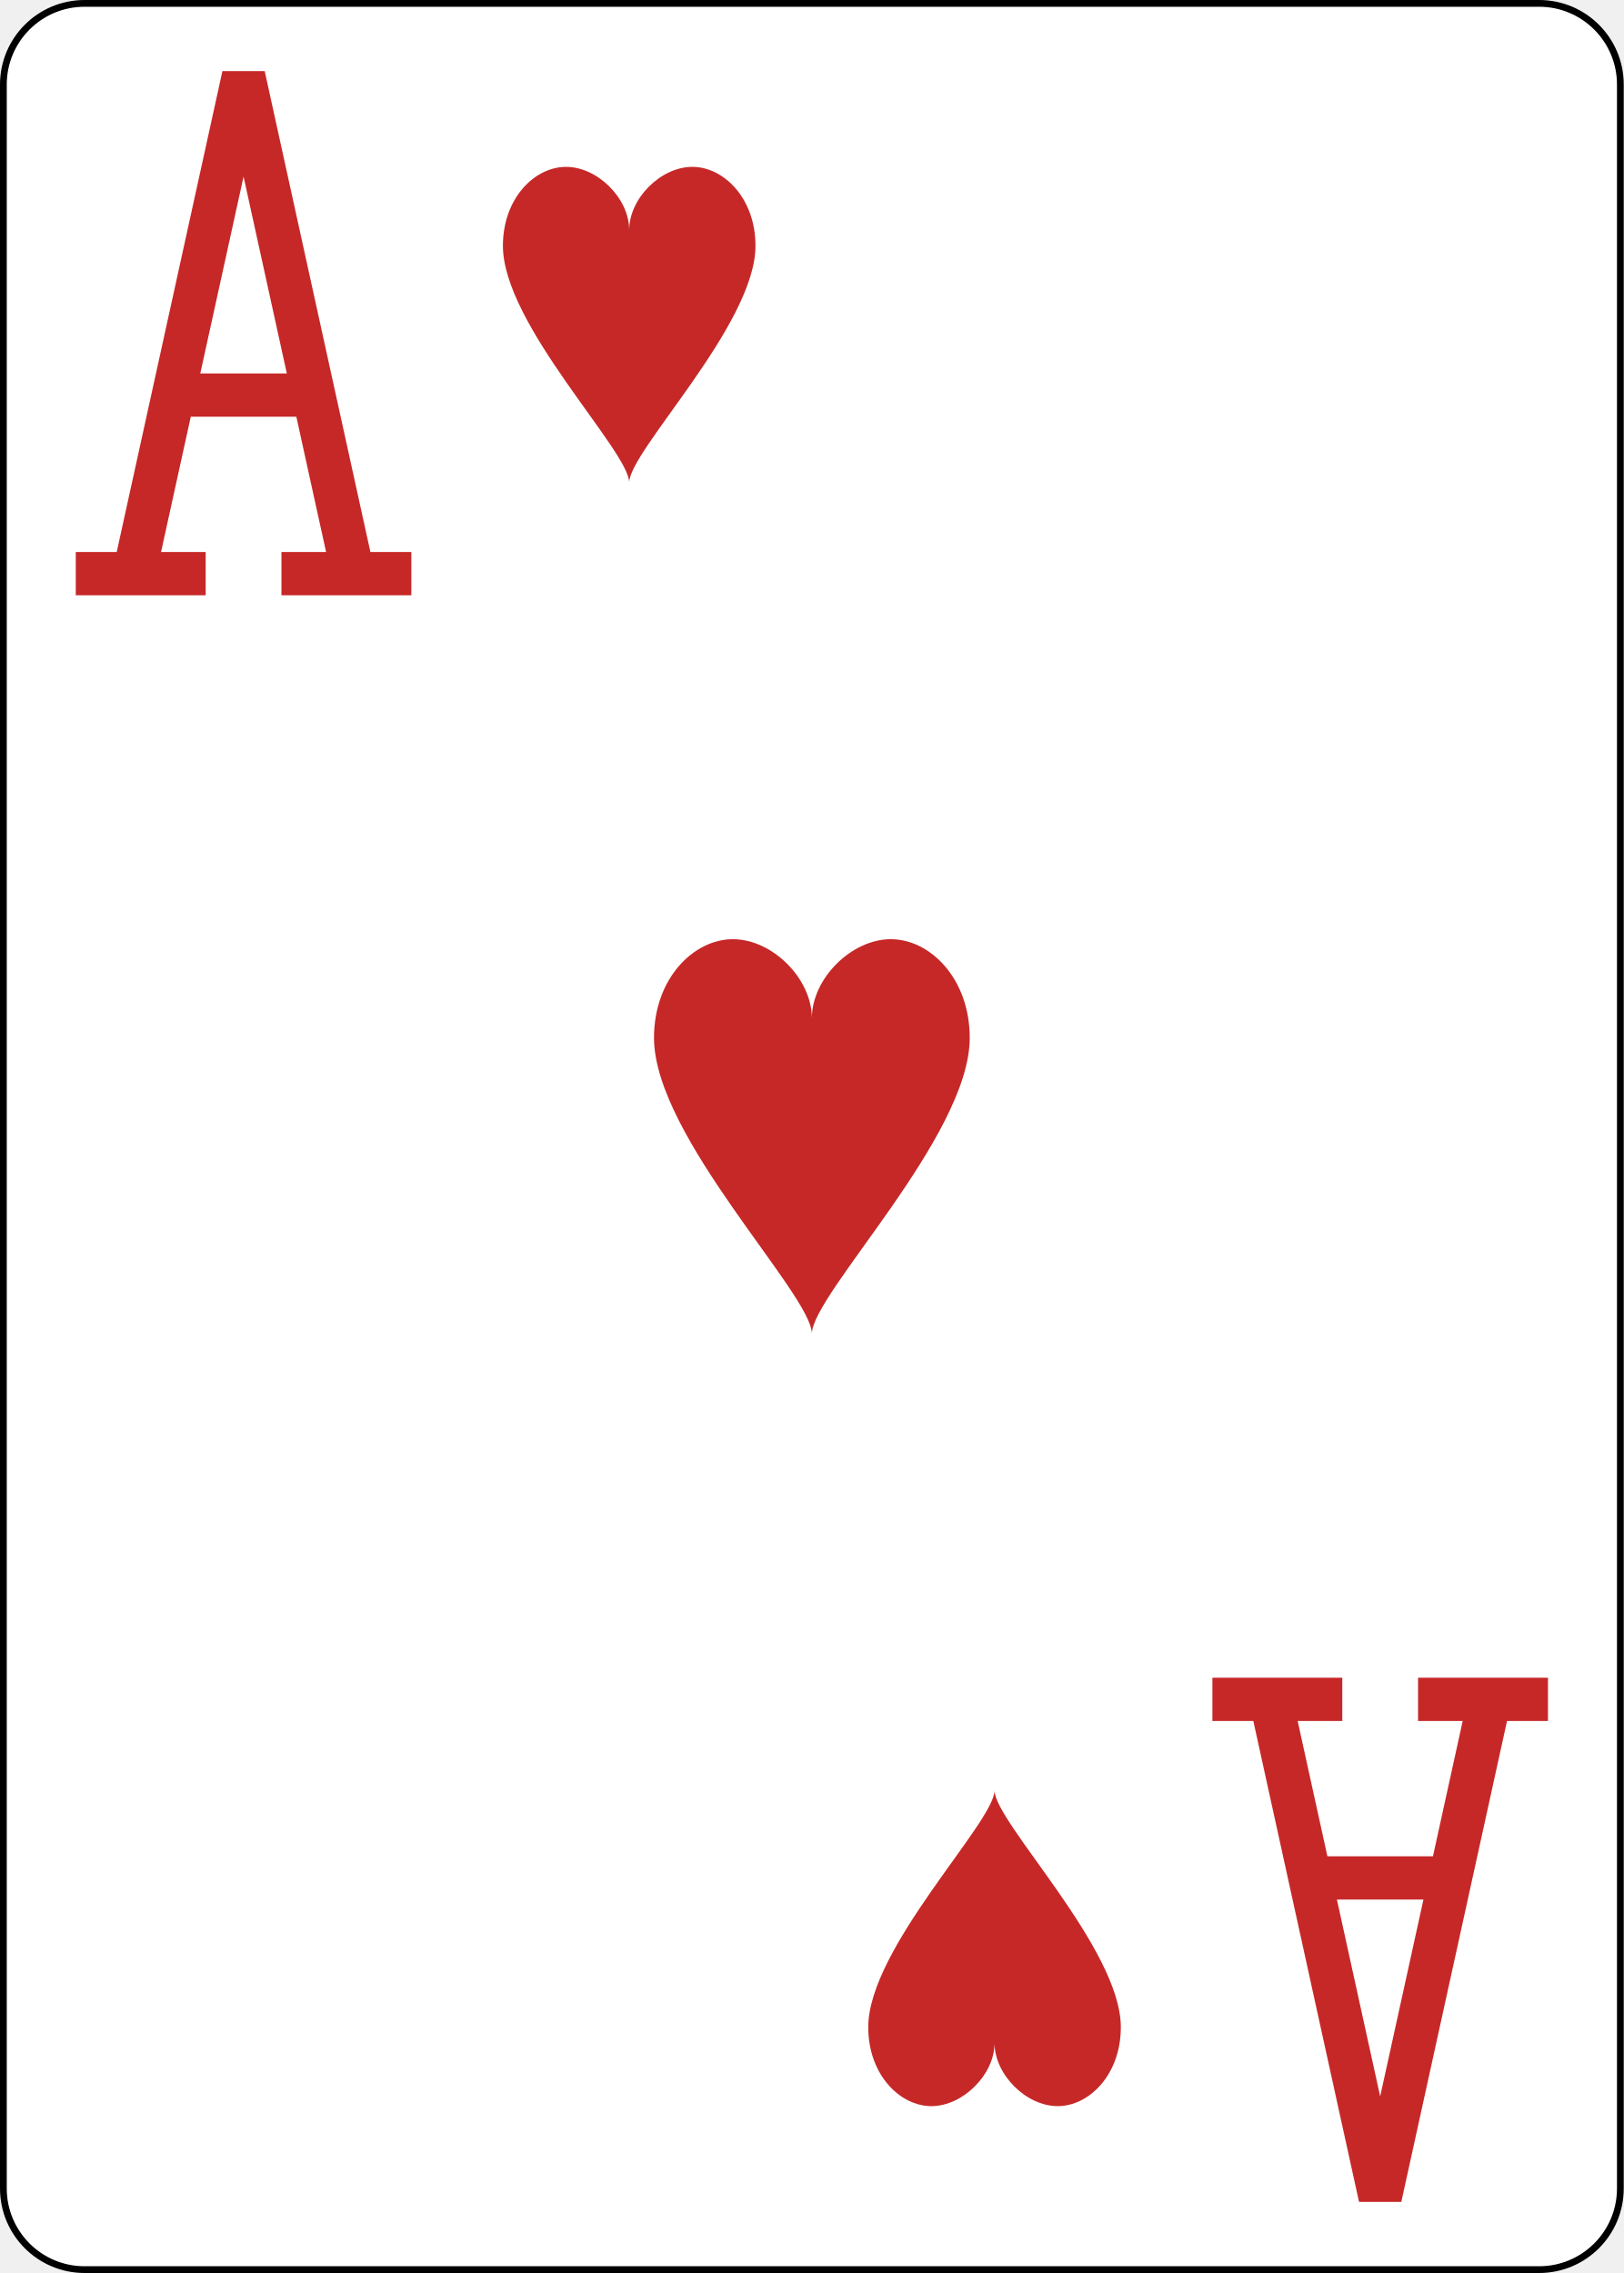
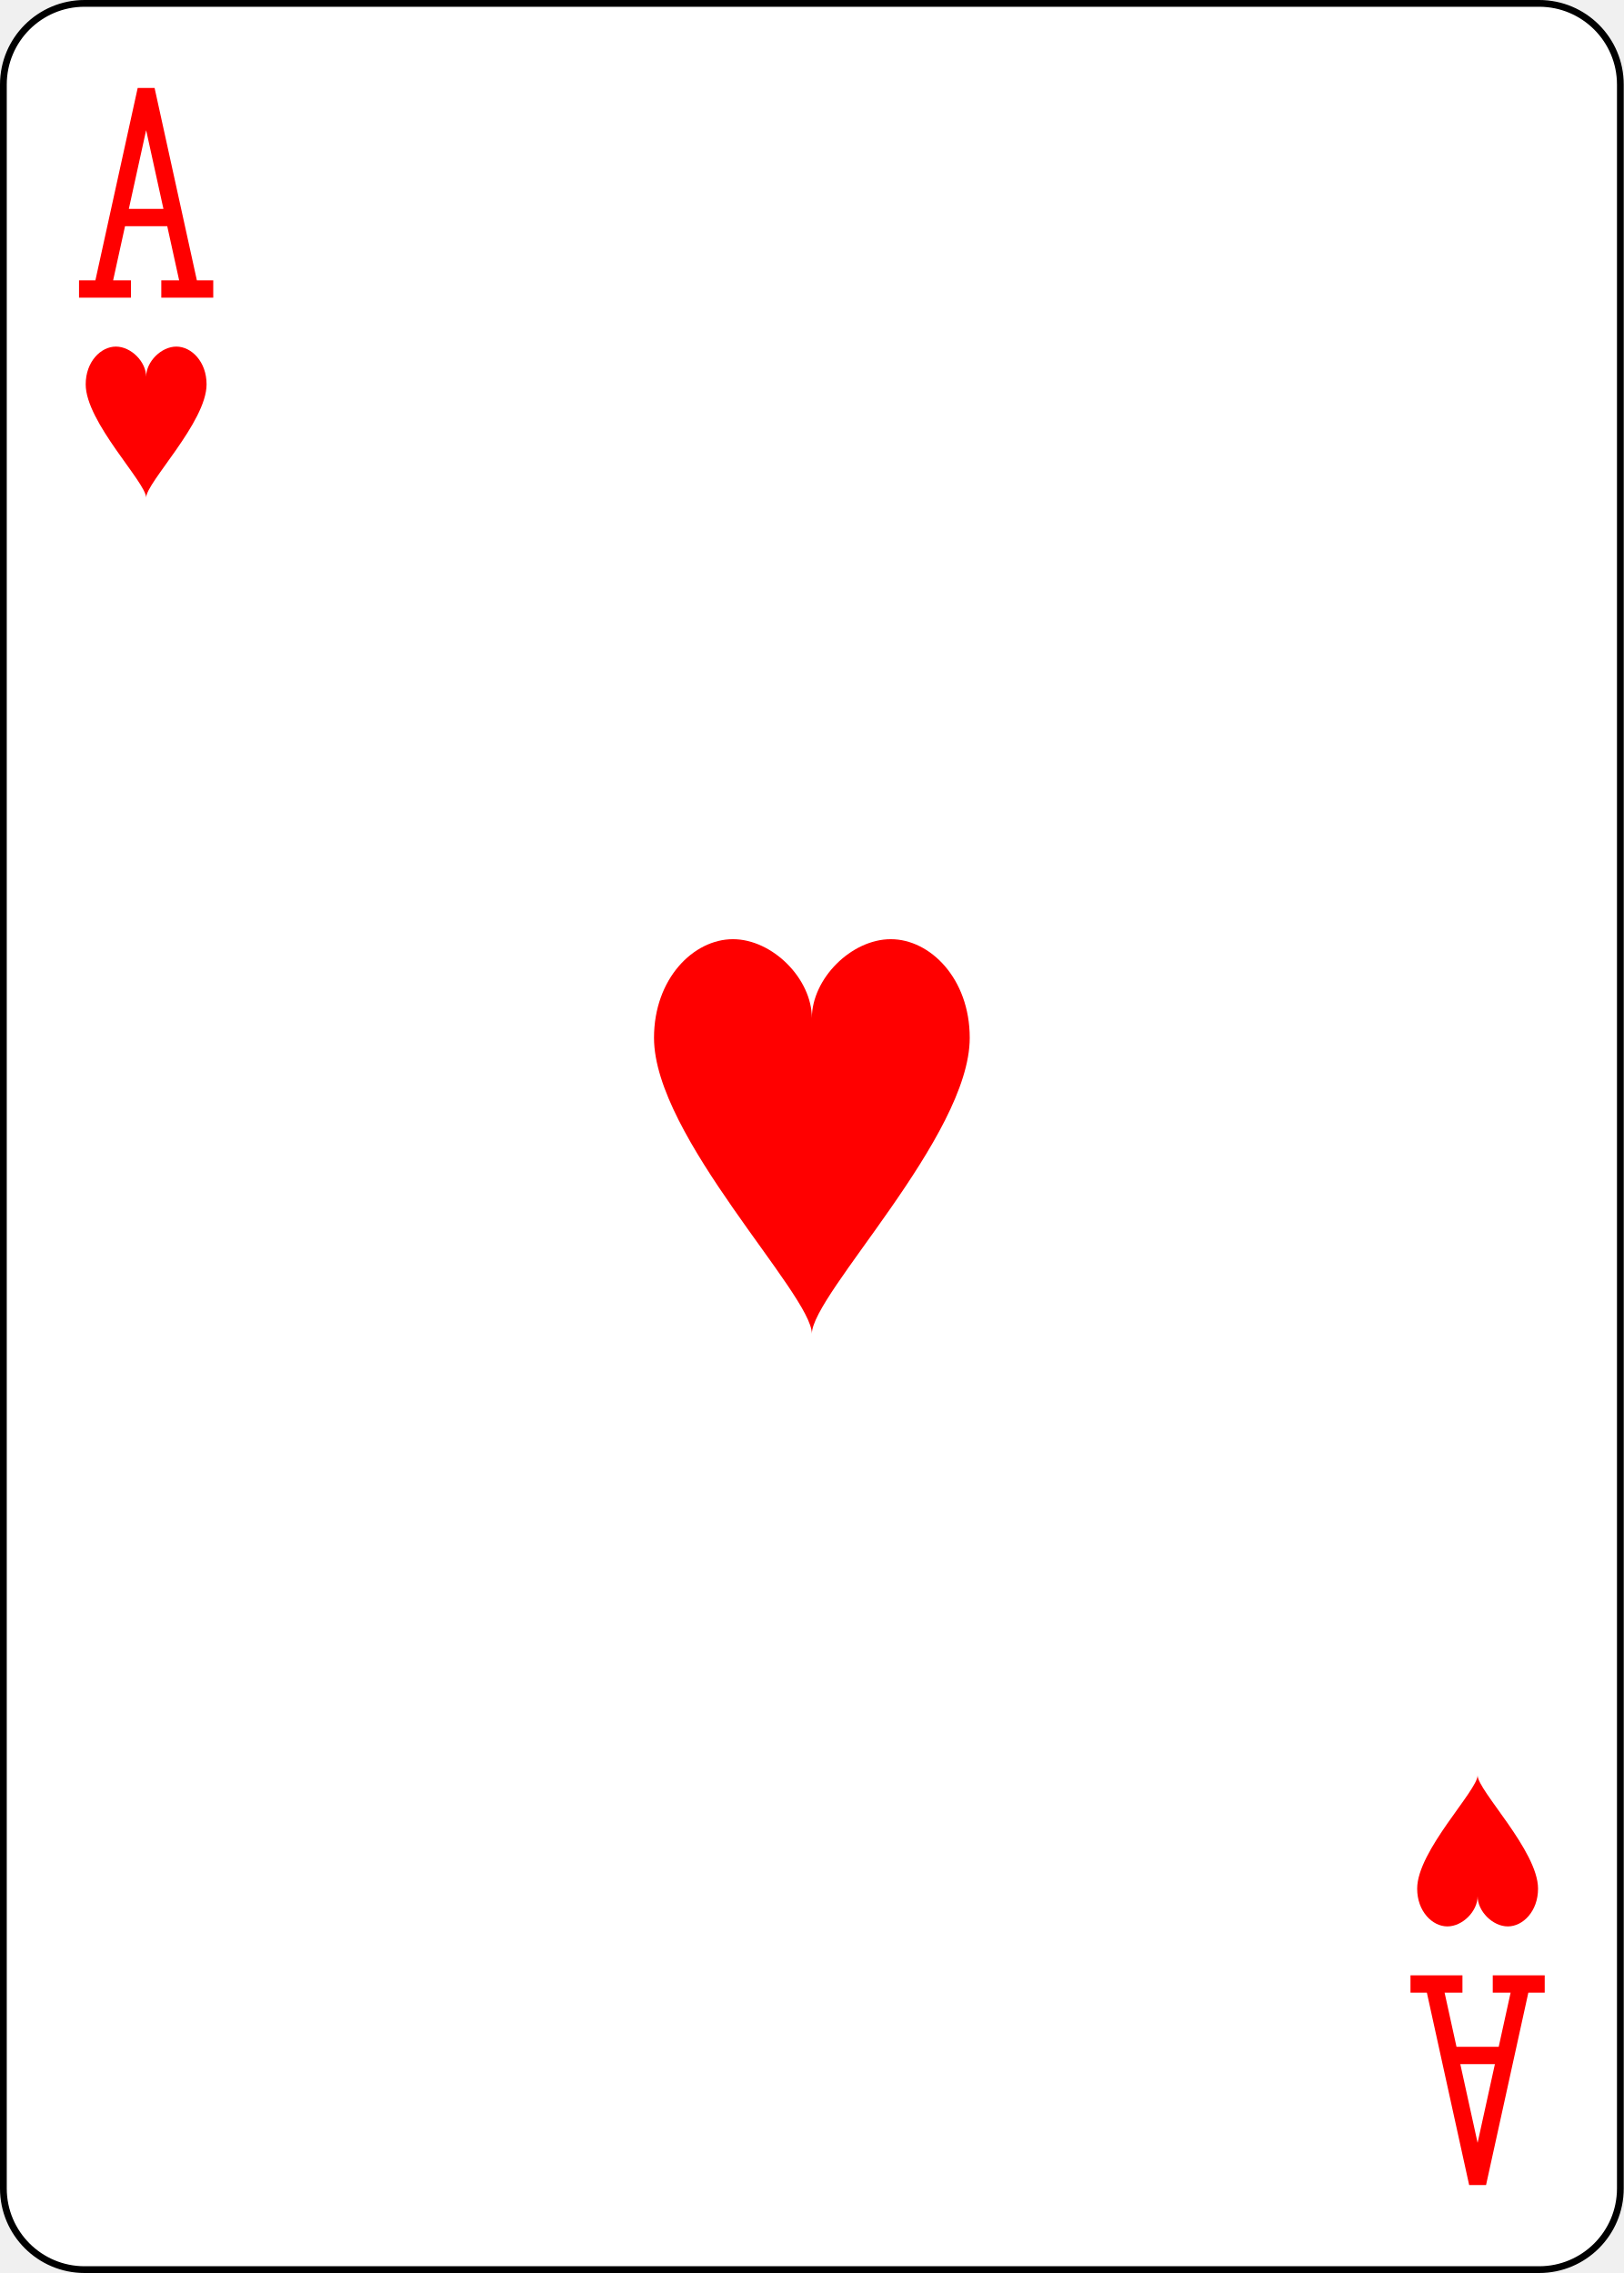
<svg xmlns="http://www.w3.org/2000/svg" xmlns:xlink="http://www.w3.org/1999/xlink" width="240" height="336" class="card" preserveAspectRatio="none" viewBox="-120 -168 240 336">
  <symbol id="b" preserveAspectRatio="xMinYMid" viewBox="-500 -500 1000 1000">
-     <path fill="none" stroke="#c62828" stroke-linecap="square" stroke-miterlimit="1.5" stroke-width="80" d="M-270 460h160m-90-10L0-460l200 910m-90 10h160m-390-330h240" />
+     <path fill="none" stroke="red" stroke-linecap="square" stroke-miterlimit="1.5" stroke-width="80" d="M-270 460h160m-90-10L0-460l200 910m-90 10h160m-390-330h240" />
  </symbol>
  <symbol id="a" preserveAspectRatio="xMinYMid" viewBox="-600 -600 1200 1200">
-     <path fill="#c62828" d="M0-300c0-100 100-200 200-200s200 100 200 250C400 0 0 400 0 500 0 400-400 0-400-250c0-150 100-250 200-250S0-400 0-300" />
+     <path fill="red" d="M0-300c0-100 100-200 200-200s200 100 200 250C400 0 0 400 0 500 0 400-400 0-400-250c0-150 100-250 200-250S0-400 0-300" />
  </symbol>
  <rect width="239" height="335" x="-119.5" y="-167.5" fill="#fff" stroke="#000" rx="12" ry="12" />
-   <use xlink:href="#b" height="80" x="-124" y="-160" />
-   <use xlink:href="#a" height="56" x="-55" y="-148" />
  <use xlink:href="#a" height="70" x="-35" y="-35" />
+   <use xlink:href="#b" height="32" x="-114.4" y="-156" />
+   <use xlink:href="#a" height="26.8" x="-111.8" y="-119" />
  <g transform="rotate(180)">
-     <use xlink:href="#b" height="80" x="-124" y="-160" />
-     <use xlink:href="#a" height="56" x="-55" y="-148" />
+     <use xlink:href="#b" height="32" x="-114.4" y="-156" />
+     <use xlink:href="#a" height="26.8" x="-111.8" y="-119" />
  </g>
</svg>
